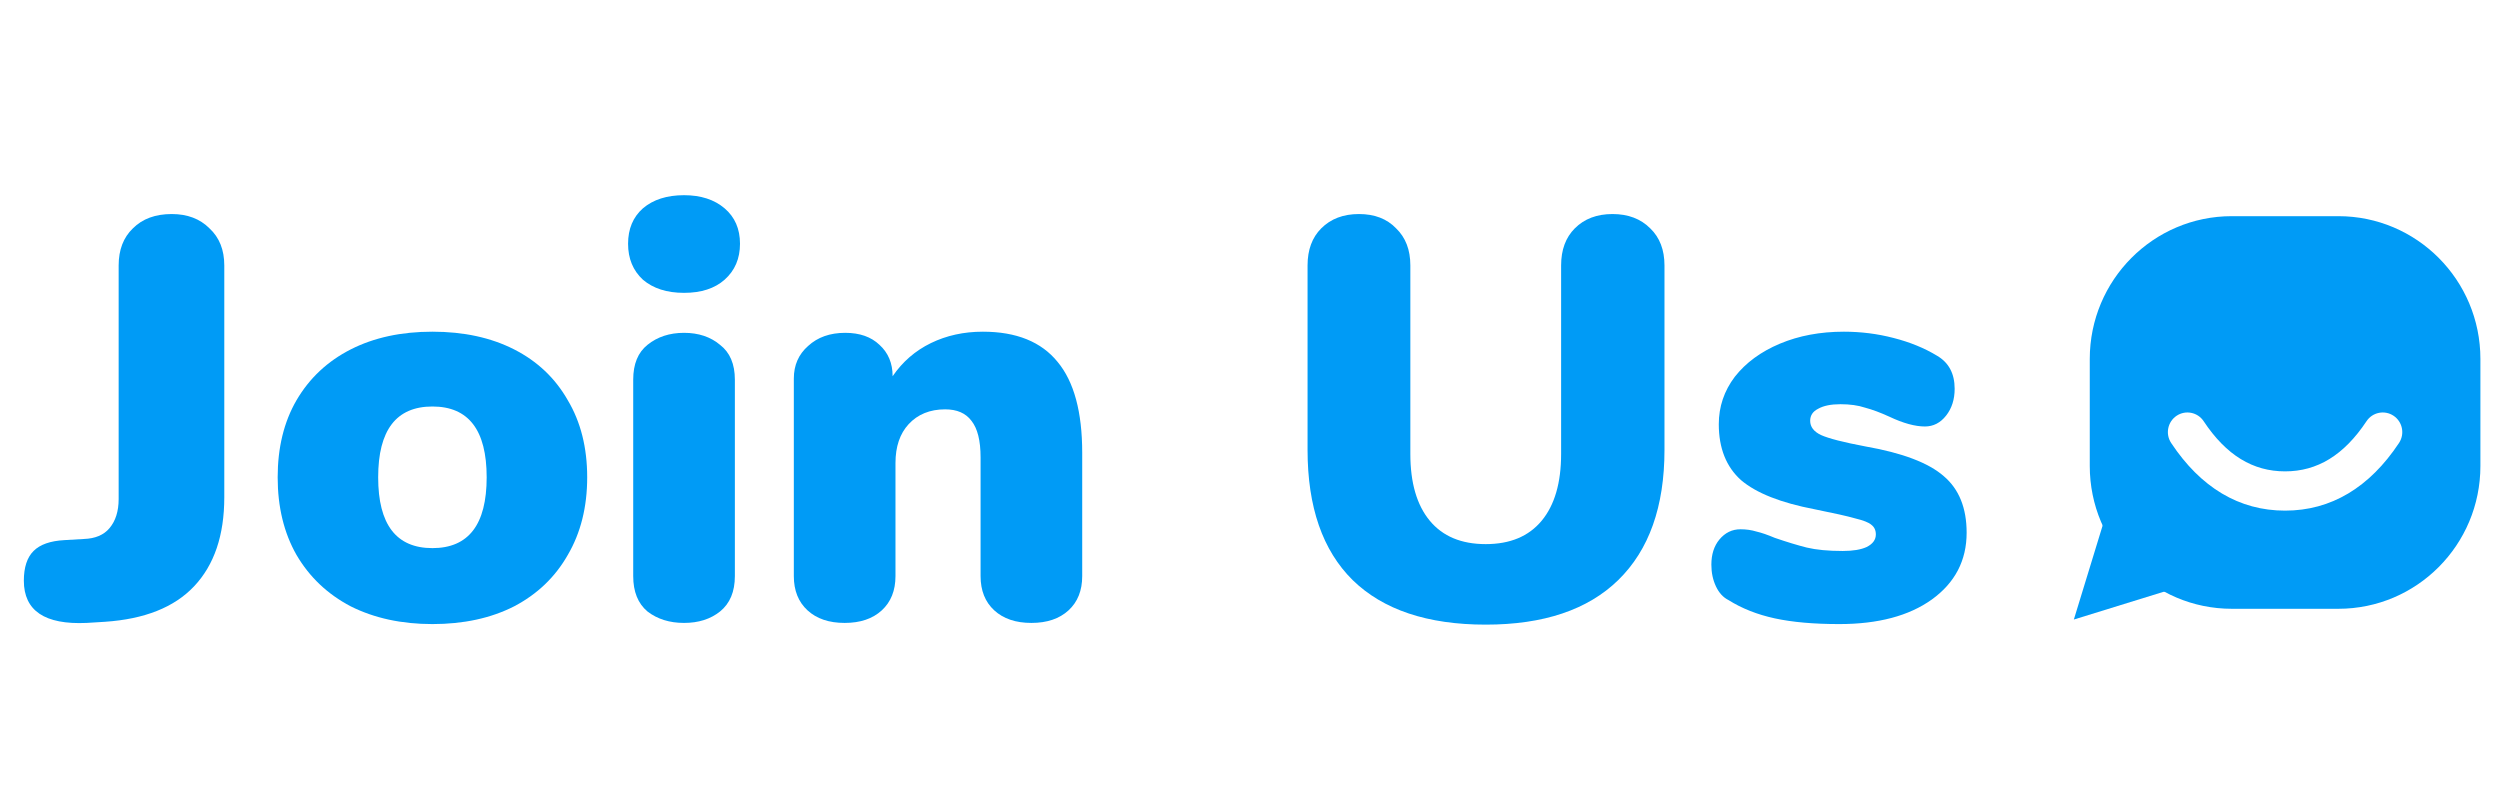
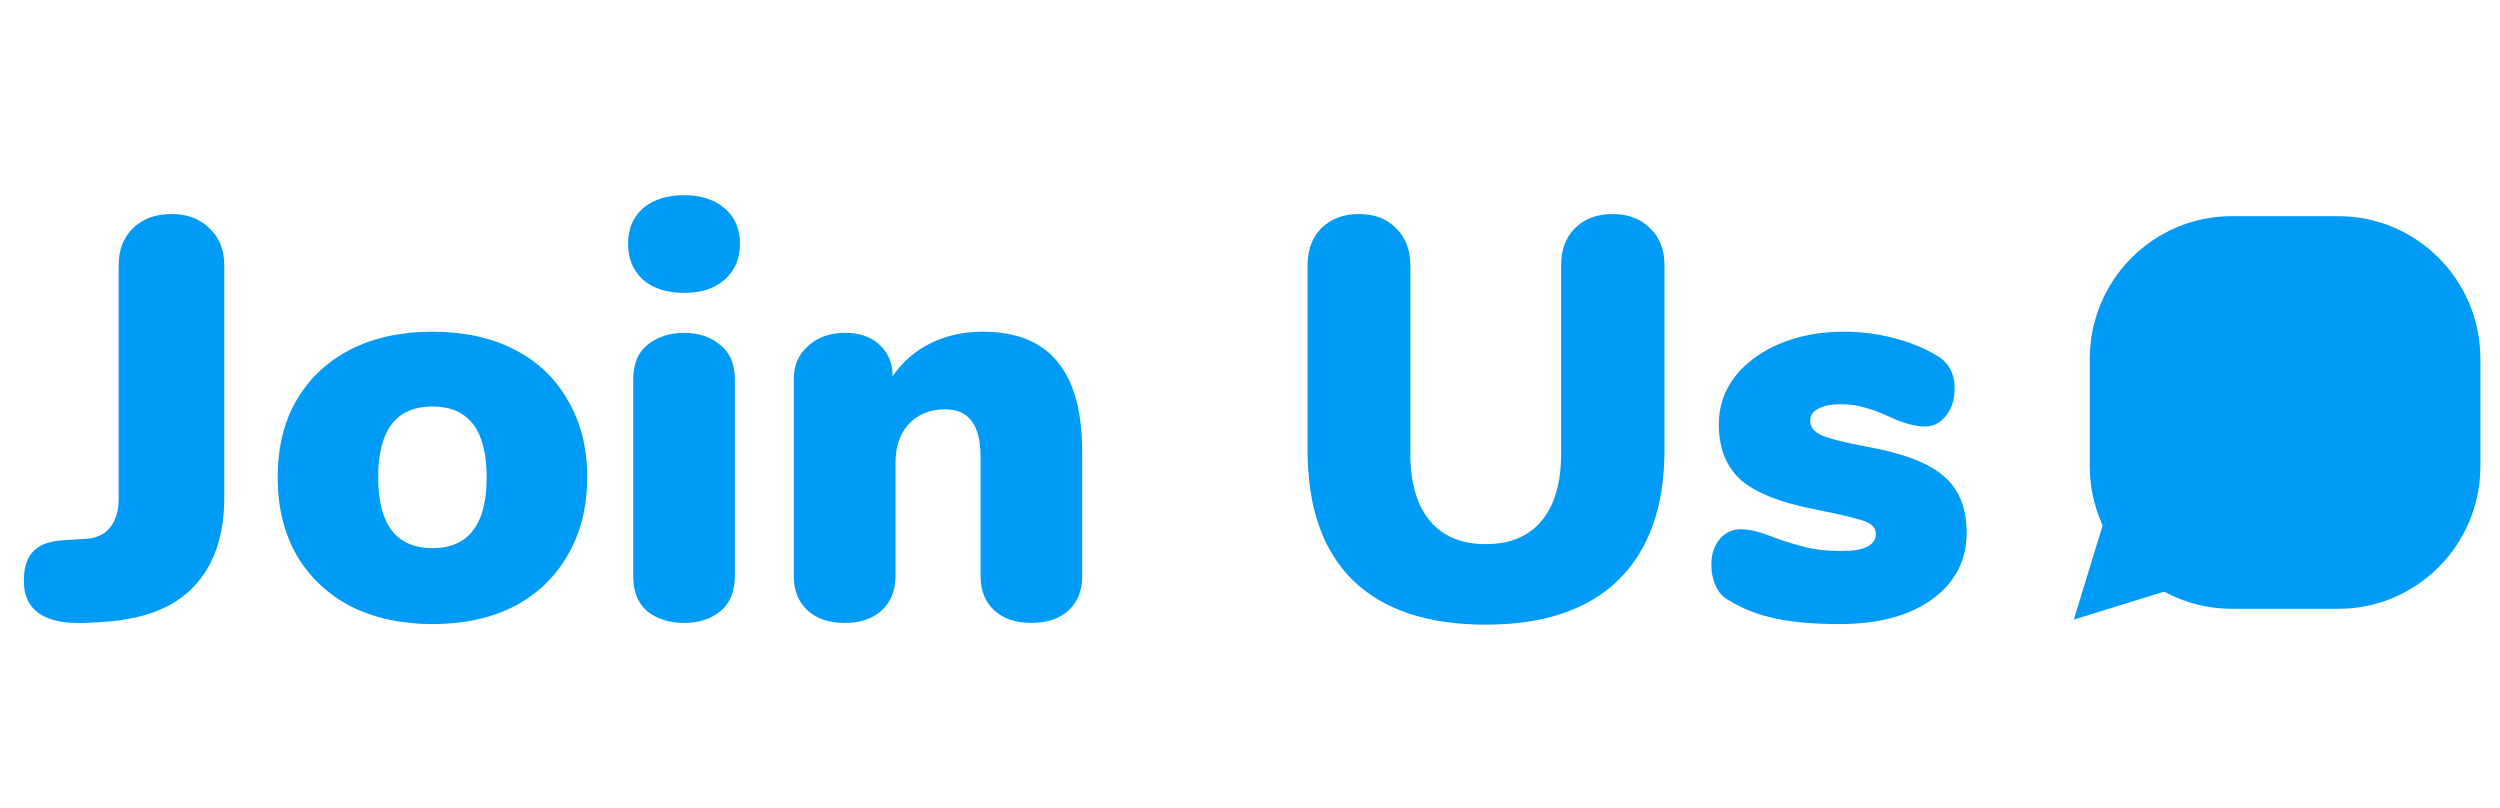
<svg xmlns="http://www.w3.org/2000/svg" width="130" height="42" viewBox="0 0 130 42" fill="none">
  <path d="M4.507 32.392C2.329 32.491 1.24 31.759 1.24 30.195C1.24 29.502 1.409 28.987 1.745 28.651C2.082 28.314 2.616 28.126 3.349 28.086L4.358 28.027C4.952 28.007 5.398 27.819 5.695 27.463C6.011 27.087 6.17 26.582 6.17 25.948V13.803C6.17 12.991 6.417 12.348 6.912 11.873C7.407 11.378 8.08 11.13 8.931 11.13C9.743 11.13 10.396 11.378 10.891 11.873C11.406 12.348 11.663 12.991 11.663 13.803V25.859C11.663 27.839 11.139 29.383 10.089 30.492C9.06 31.581 7.516 32.194 5.457 32.333L4.507 32.392Z" fill="#009BF6" />
  <path d="M22.486 32.452C20.883 32.452 19.467 32.145 18.24 31.531C17.032 30.898 16.092 30.007 15.419 28.858C14.765 27.71 14.439 26.364 14.439 24.82C14.439 23.276 14.765 21.939 15.419 20.811C16.092 19.663 17.032 18.782 18.24 18.168C19.447 17.554 20.863 17.248 22.486 17.248C24.11 17.248 25.525 17.554 26.733 18.168C27.94 18.782 28.871 19.663 29.524 20.811C30.197 21.939 30.534 23.276 30.534 24.82C30.534 26.364 30.197 27.71 29.524 28.858C28.871 30.007 27.94 30.898 26.733 31.531C25.525 32.145 24.11 32.452 22.486 32.452ZM22.486 28.502C24.367 28.502 25.307 27.275 25.307 24.82C25.307 22.365 24.367 21.138 22.486 21.138C20.605 21.138 19.665 22.365 19.665 24.82C19.665 27.275 20.605 28.502 22.486 28.502Z" fill="#009BF6" />
  <path d="M35.57 32.392C34.818 32.392 34.184 32.194 33.67 31.798C33.175 31.383 32.927 30.769 32.927 29.957V19.742C32.927 18.93 33.175 18.326 33.67 17.931C34.184 17.515 34.818 17.307 35.57 17.307C36.322 17.307 36.946 17.515 37.441 17.931C37.956 18.326 38.213 18.93 38.213 19.742V29.957C38.213 30.769 37.956 31.383 37.441 31.798C36.946 32.194 36.322 32.392 35.57 32.392ZM35.57 15.228C34.679 15.228 33.967 15.001 33.432 14.545C32.917 14.07 32.66 13.447 32.66 12.675C32.66 11.902 32.917 11.289 33.432 10.833C33.967 10.378 34.679 10.15 35.57 10.15C36.441 10.15 37.144 10.378 37.679 10.833C38.213 11.289 38.48 11.902 38.48 12.675C38.48 13.447 38.213 14.07 37.679 14.545C37.164 15.001 36.461 15.228 35.57 15.228Z" fill="#009BF6" />
  <path d="M51.108 17.248C52.85 17.248 54.147 17.772 54.998 18.822C55.85 19.851 56.275 21.425 56.275 23.543V29.957C56.275 30.709 56.038 31.303 55.563 31.739C55.087 32.175 54.444 32.392 53.633 32.392C52.821 32.392 52.177 32.175 51.702 31.739C51.227 31.303 50.99 30.709 50.99 29.957V23.781C50.99 22.91 50.831 22.276 50.514 21.88C50.218 21.484 49.762 21.286 49.148 21.286C48.357 21.286 47.723 21.544 47.248 22.058C46.793 22.553 46.565 23.226 46.565 24.078V29.957C46.565 30.709 46.327 31.303 45.852 31.739C45.377 32.175 44.734 32.392 43.922 32.392C43.11 32.392 42.467 32.175 41.992 31.739C41.517 31.303 41.279 30.709 41.279 29.957V19.683C41.279 18.99 41.527 18.425 42.022 17.99C42.517 17.535 43.16 17.307 43.952 17.307C44.704 17.307 45.298 17.515 45.733 17.931C46.189 18.346 46.416 18.891 46.416 19.564C46.931 18.812 47.594 18.237 48.406 17.841C49.218 17.446 50.118 17.248 51.108 17.248Z" fill="#009BF6" />
  <path d="M77.258 32.481C74.229 32.481 71.923 31.709 70.339 30.165C68.775 28.621 67.993 26.364 67.993 23.395V13.803C67.993 12.991 68.231 12.348 68.706 11.873C69.201 11.378 69.854 11.13 70.666 11.13C71.478 11.13 72.121 11.378 72.596 11.873C73.091 12.348 73.338 12.991 73.338 13.803V23.602C73.338 25.107 73.675 26.265 74.348 27.077C75.021 27.889 75.991 28.294 77.258 28.294C78.525 28.294 79.495 27.889 80.168 27.077C80.841 26.265 81.178 25.107 81.178 23.602V13.803C81.178 12.991 81.416 12.348 81.891 11.873C82.386 11.378 83.039 11.13 83.851 11.13C84.662 11.13 85.316 11.378 85.811 11.873C86.305 12.348 86.553 12.991 86.553 13.803V23.395C86.553 26.344 85.751 28.601 84.147 30.165C82.564 31.709 80.267 32.481 77.258 32.481Z" fill="#009BF6" />
  <path d="M95.643 32.452C94.317 32.452 93.198 32.353 92.288 32.155C91.377 31.957 90.575 31.64 89.882 31.204C89.605 31.066 89.387 30.828 89.229 30.492C89.07 30.155 88.991 29.779 88.991 29.363C88.991 28.829 89.13 28.393 89.407 28.057C89.704 27.7 90.07 27.522 90.506 27.522C90.803 27.522 91.08 27.562 91.337 27.641C91.595 27.7 91.911 27.809 92.288 27.968C92.921 28.185 93.475 28.354 93.951 28.473C94.445 28.591 95.069 28.651 95.821 28.651C96.356 28.651 96.772 28.581 97.069 28.443C97.385 28.284 97.544 28.067 97.544 27.79C97.544 27.572 97.465 27.403 97.306 27.285C97.168 27.166 96.89 27.057 96.475 26.958C96.059 26.839 95.356 26.681 94.366 26.483C92.604 26.146 91.327 25.642 90.535 24.968C89.763 24.276 89.377 23.305 89.377 22.058C89.377 21.148 89.655 20.326 90.209 19.593C90.783 18.861 91.565 18.287 92.555 17.871C93.545 17.456 94.653 17.248 95.881 17.248C96.772 17.248 97.633 17.357 98.464 17.574C99.316 17.792 100.068 18.099 100.721 18.495C101.335 18.851 101.642 19.425 101.642 20.217C101.642 20.771 101.493 21.237 101.196 21.613C100.899 21.989 100.533 22.177 100.097 22.177C99.583 22.177 98.969 22.009 98.256 21.672C97.781 21.454 97.356 21.296 96.979 21.197C96.623 21.078 96.197 21.019 95.703 21.019C95.208 21.019 94.822 21.098 94.544 21.256C94.267 21.395 94.129 21.603 94.129 21.88C94.129 22.197 94.317 22.444 94.693 22.622C95.089 22.801 95.861 22.999 97.009 23.216C98.929 23.553 100.286 24.068 101.077 24.761C101.869 25.434 102.265 26.414 102.265 27.7C102.265 29.146 101.661 30.304 100.454 31.175C99.266 32.026 97.662 32.452 95.643 32.452Z" fill="#009BF6" />
-   <path fill-rule="evenodd" clip-rule="evenodd" d="M110.113 24.792L107.84 32.216L115.226 29.932L110.113 24.792Z" fill="#009BF6" />
-   <path fill-rule="evenodd" clip-rule="evenodd" d="M116.054 11.241C111.975 11.241 108.668 14.565 108.668 18.665V24.233C108.668 28.333 111.975 31.657 116.054 31.657H121.594C125.674 31.657 128.981 28.333 128.981 24.233V18.665C128.981 14.565 125.674 11.241 121.594 11.241H116.054ZM113.183 21.62C112.716 21.933 112.59 22.567 112.901 23.036C114.434 25.348 116.433 26.553 118.824 26.553C121.216 26.553 123.214 25.348 124.748 23.036C125.059 22.567 124.933 21.933 124.466 21.62C123.999 21.308 123.369 21.434 123.058 21.904C121.882 23.675 120.496 24.511 118.824 24.511C117.153 24.511 115.766 23.675 114.591 21.904C114.28 21.434 113.65 21.308 113.183 21.62Z" fill="#009BF6" />
+   <path fillRule="evenodd" clipRule="evenodd" d="M110.113 24.792L107.84 32.216L115.226 29.932L110.113 24.792Z" fill="#009BF6" />
+   <path fillRule="evenodd" clipRule="evenodd" d="M116.054 11.241C111.975 11.241 108.668 14.565 108.668 18.665V24.233C108.668 28.333 111.975 31.657 116.054 31.657H121.594C125.674 31.657 128.981 28.333 128.981 24.233V18.665C128.981 14.565 125.674 11.241 121.594 11.241H116.054ZM113.183 21.62C112.716 21.933 112.59 22.567 112.901 23.036C114.434 25.348 116.433 26.553 118.824 26.553C121.216 26.553 123.214 25.348 124.748 23.036C125.059 22.567 124.933 21.933 124.466 21.62C123.999 21.308 123.369 21.434 123.058 21.904C121.882 23.675 120.496 24.511 118.824 24.511C117.153 24.511 115.766 23.675 114.591 21.904C114.28 21.434 113.65 21.308 113.183 21.62Z" fill="#009BF6" />
</svg>
